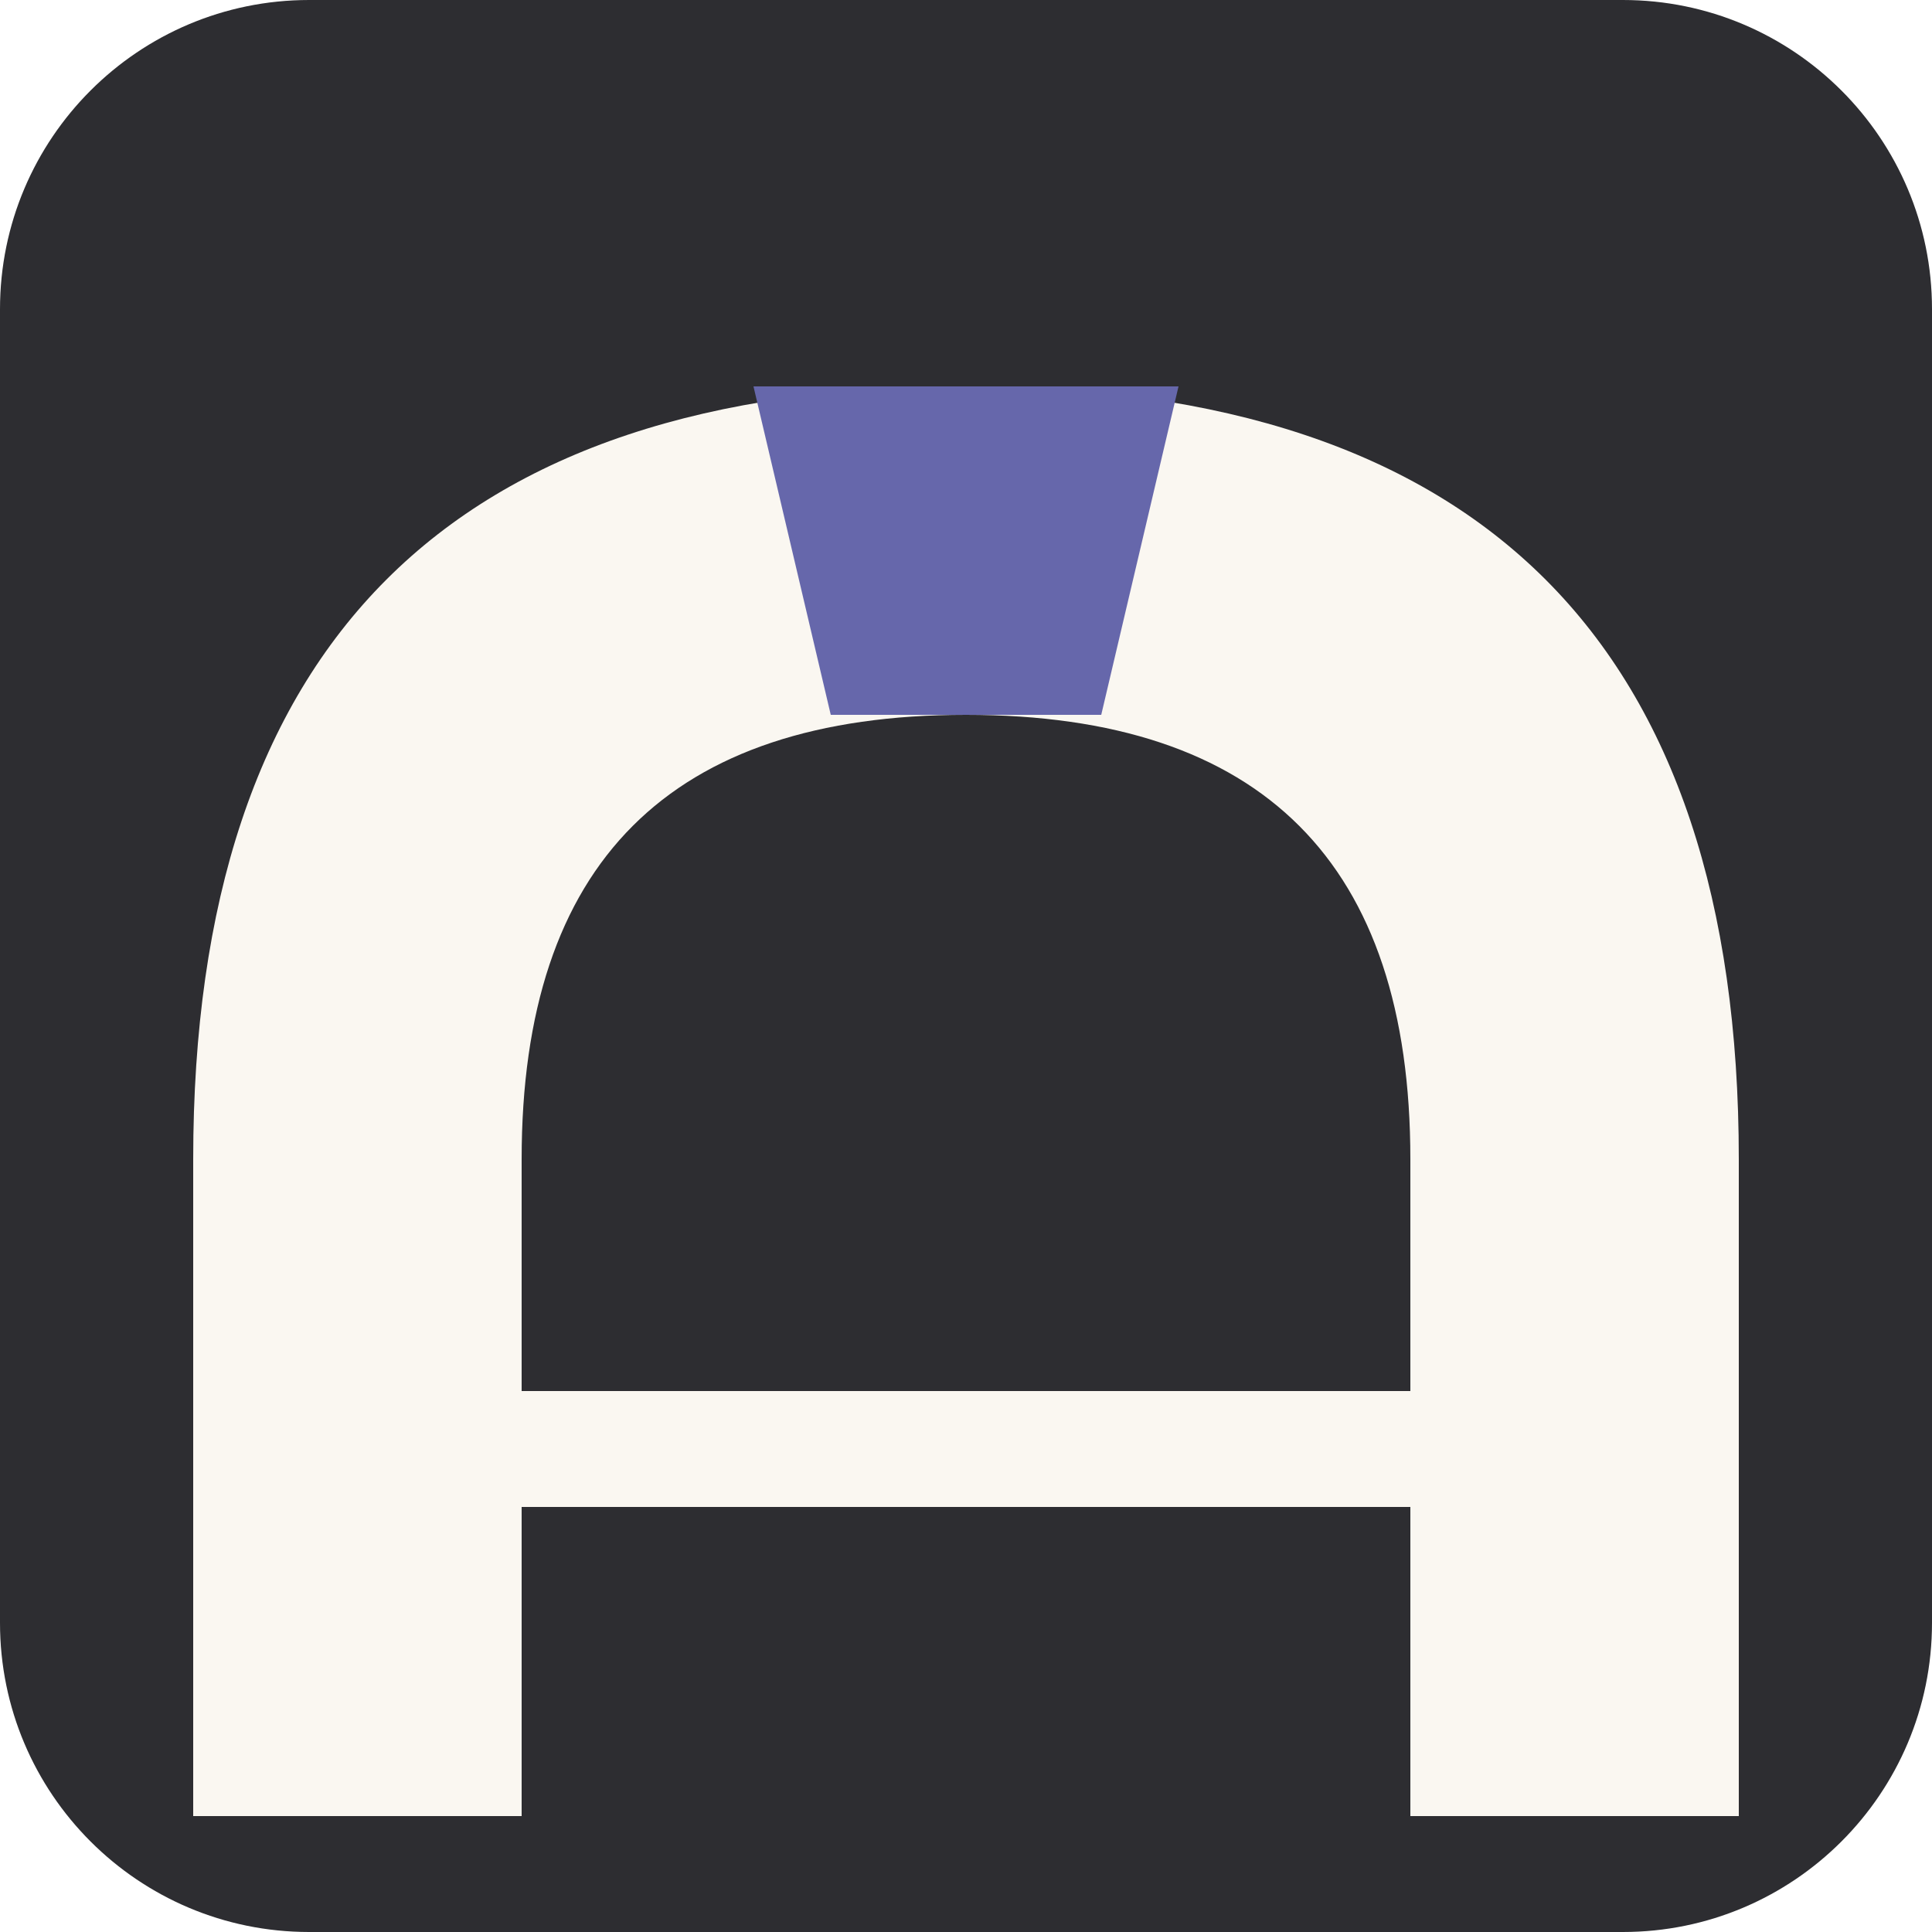
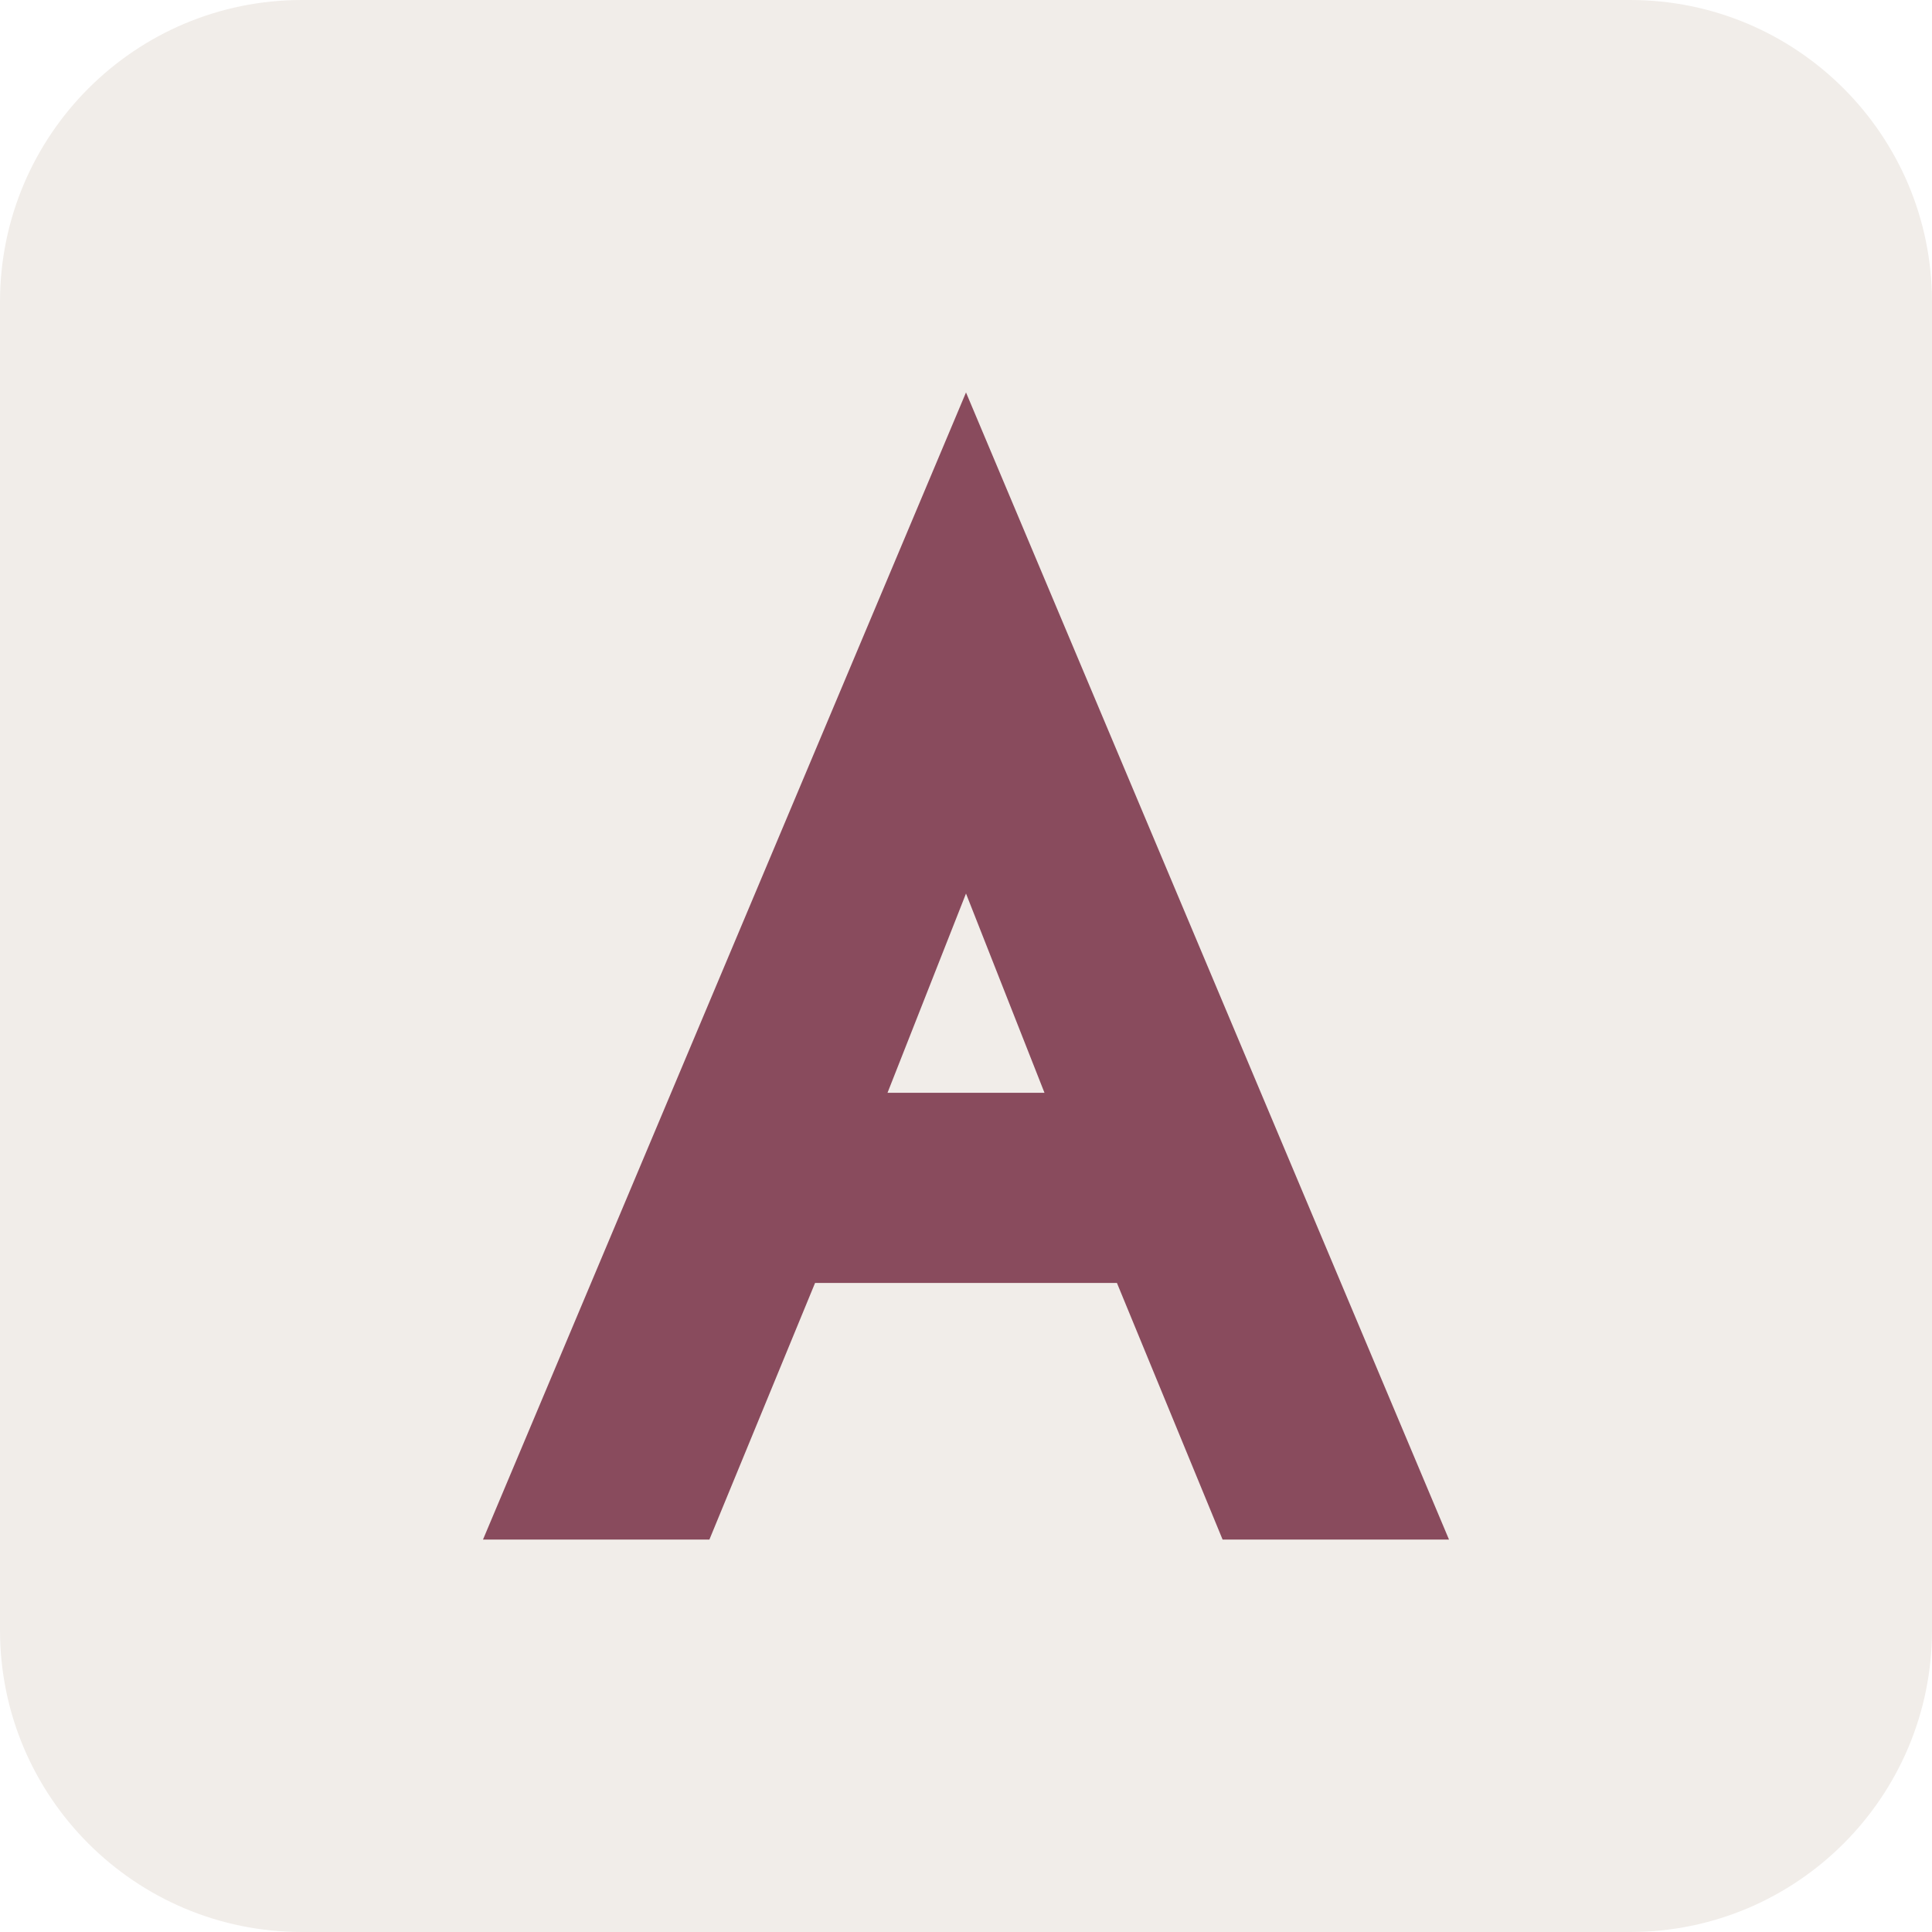
- <svg xmlns="http://www.w3.org/2000/svg" viewBox="0 0 100 100">
-   <rect width="100" height="100" rx="16" fill="#2D2D31" />
-   <path d="M 10 94 L 10 60 Q 10 20, 50 20 Q 90 20, 90 60 L 90 94 L 73 94 L 73 60 Q 73 37, 50 37 Q 27 37, 27 60 L 27 94 Z" fill="#FAF7F1" />
-   <path d="M 39 20 L 61 20 L 57 37 L 43 37 Z" fill="#6667AB" />
-   <rect x="27" y="72" width="46" height="6" fill="#FAF7F1" />
+ <svg xmlns="http://www.w3.org/2000/svg" viewBox="0 0 64 64">
+   <rect width="64" height="64" rx="10" fill="#F1EDE9" />
+   <path d="M32 13 L48 51 H40.5 L37 42.5 H27 L23.5 51 H16 Z M29.4 36.2 H34.6 L32 29.6 Z" fill="#894B5D" />
</svg>
